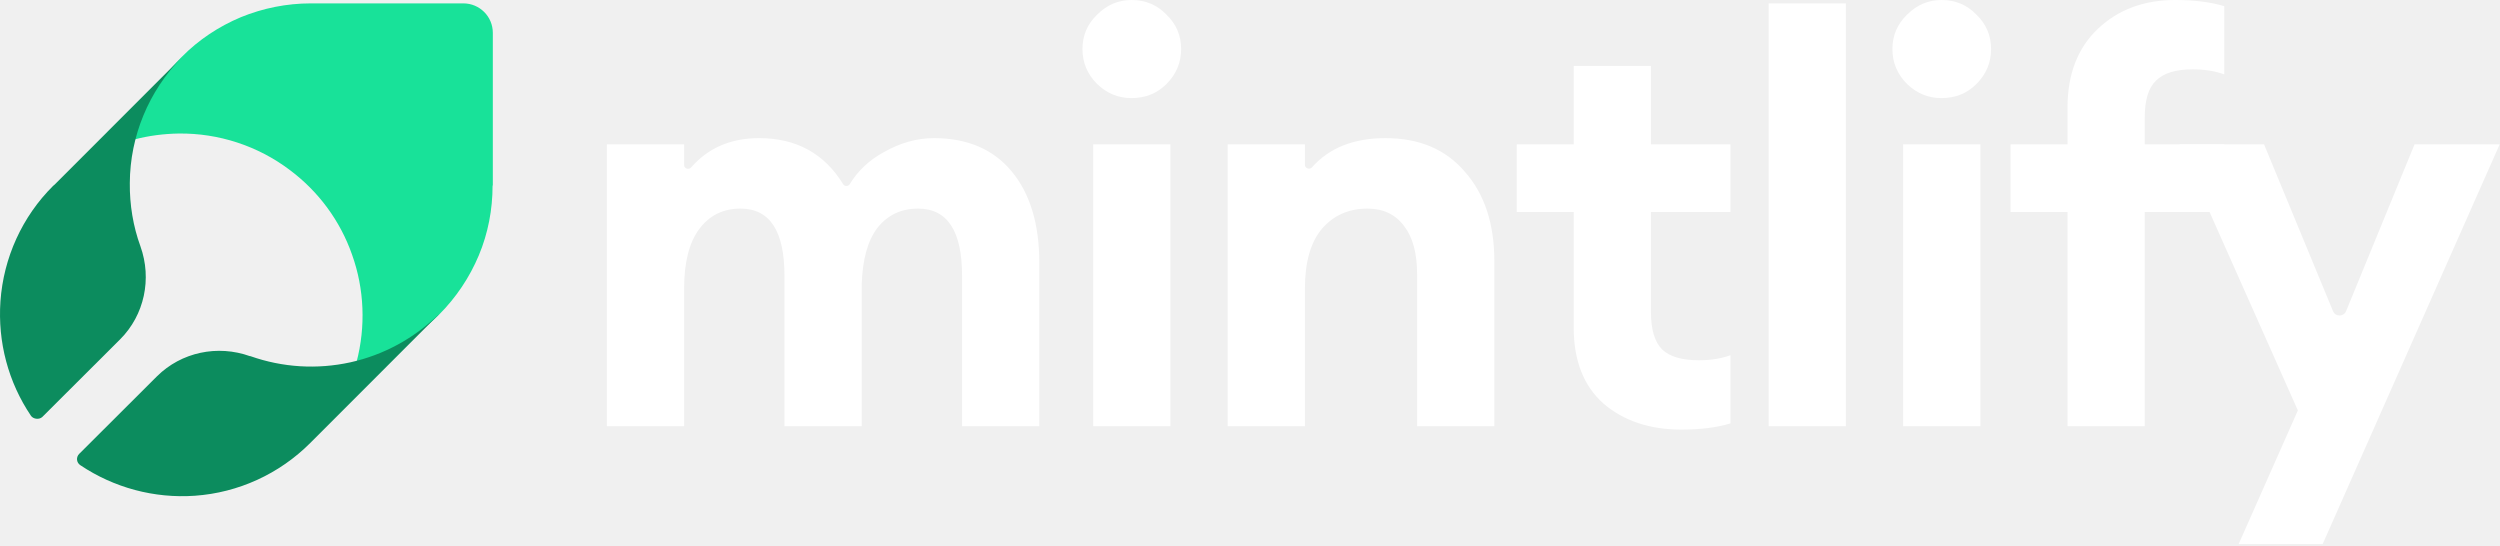
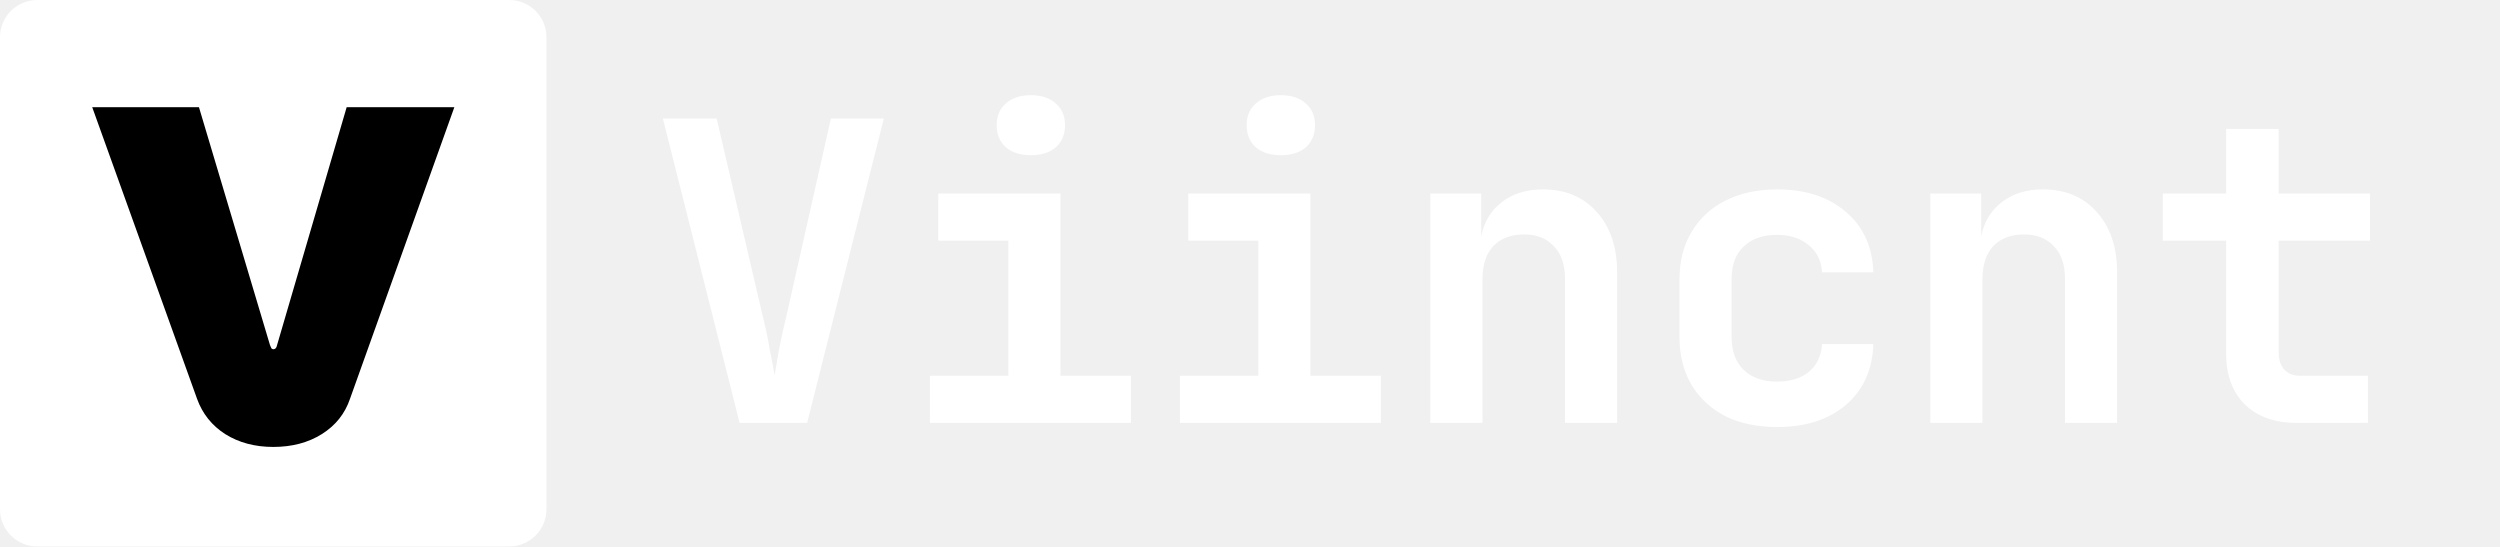
- <svg xmlns="http://www.w3.org/2000/svg" width="1682" height="367" viewBox="0 0 1682 367" fill="none">
-   <path d="M1562.69 366.037H1506.17L1546 276.14L1466.34 97.105H1523.24L1569.66 209.337C1571.28 213.26 1576.84 213.253 1578.45 209.325L1624.52 97.105H1681.79L1562.69 366.037Z" fill="white" />
-   <path d="M1391.02 286.761V142.622H1352.71V97.104H1391.02V72.449C1391.02 49.943 1397.85 32.242 1411.5 19.345C1425.16 6.448 1442.48 0 1463.47 0C1476.37 0 1487.37 1.391 1496.47 4.172V50.069C1490.4 47.793 1483.32 46.656 1475.23 46.656C1463.85 46.656 1455.63 49.184 1450.57 54.242C1445.51 59.046 1442.99 67.265 1442.99 78.897V97.104H1496.47V142.622H1442.99V286.761H1391.02Z" fill="white" />
-   <path d="M1306.22 66.001C1297.37 66.001 1289.66 62.84 1283.08 56.518C1276.51 49.943 1273.22 42.104 1273.22 33C1273.22 23.897 1276.51 16.184 1283.08 9.862C1289.66 3.287 1297.37 0 1306.22 0C1315.58 0 1323.42 3.287 1329.74 9.862C1336.31 16.184 1339.6 23.897 1339.6 33C1339.6 42.104 1336.31 49.943 1329.74 56.518C1323.42 62.84 1315.58 66.001 1306.22 66.001ZM1280.43 286.761V97.104H1332.39V286.761H1280.43Z" fill="white" />
-   <path d="M1189.94 286.761V2.276H1241.91V286.761H1189.94Z" fill="white" />
-   <path d="M1131.24 289.037C1110 289.037 1092.55 283.221 1078.89 271.588C1065.49 259.703 1058.79 242.634 1058.79 220.381V142.622H1020.48V97.104H1058.79V44.38H1110.76V97.104H1164.24V142.622H1110.76V210.14C1110.76 221.772 1113.29 230.117 1118.34 235.174C1123.4 239.979 1131.62 242.381 1143 242.381C1151.09 242.381 1158.17 241.243 1164.24 238.967V284.864C1155.14 287.646 1144.14 289.037 1131.24 289.037Z" fill="white" />
-   <path d="M825.979 286.761V97.104H877.945V110.967C877.945 113.311 881.135 114.347 882.688 112.591C894.273 99.485 910.773 92.932 932.187 92.932C954.946 92.932 972.774 100.518 985.67 115.69C998.82 130.61 1005.39 150.587 1005.39 175.622V286.761H953.429V184.346C953.429 170.438 950.521 159.691 944.704 152.104C938.888 144.265 930.67 140.346 920.049 140.346C907.405 140.346 897.164 144.898 889.325 154.001C881.738 163.105 877.945 176.507 877.945 194.208V286.761H825.979Z" fill="white" />
-   <path d="M761.286 66.001C752.436 66.001 744.723 62.84 738.148 56.518C731.574 49.943 728.286 42.104 728.286 33C728.286 23.897 731.574 16.184 738.148 9.862C744.723 3.287 752.436 0 761.286 0C770.643 0 778.482 3.287 784.804 9.862C791.379 16.184 794.666 23.897 794.666 33C794.666 42.104 791.379 49.943 784.804 56.518C778.482 62.84 770.643 66.001 761.286 66.001ZM735.493 286.761V97.104H787.459V286.761H735.493Z" fill="white" />
-   <path d="M647.273 286.761V185.484C647.273 155.392 637.411 140.346 617.686 140.346C606.307 140.346 597.204 144.645 590.376 153.242C583.801 161.84 580.261 174.61 579.755 191.553V286.761H527.789V185.484C527.789 155.392 517.927 140.346 498.203 140.346C486.571 140.346 477.341 144.898 470.513 154.001C463.685 163.105 460.272 176.507 460.272 194.208V286.761H408.306V97.104H460.272V111.103C460.272 113.435 463.407 114.462 464.939 112.704C476.419 99.522 491.68 92.932 510.72 92.932C535.742 92.932 554.588 103.262 567.259 123.923C568.258 125.553 570.718 125.527 571.712 123.894C577.189 114.891 584.802 107.731 594.548 102.414C605.675 96.093 616.928 92.932 628.307 92.932C650.813 92.932 668.261 100.391 680.652 115.311C693.043 130.231 699.239 150.714 699.239 176.76V286.761H647.273Z" fill="white" />
-   <path d="M331.569 124.833V22.09C331.569 11.065 322.625 2.276 311.764 2.276H209.069C192.938 2.276 176.967 5.472 162.113 11.544C147.26 17.775 133.685 26.724 122.345 38.228L121.546 39.027C106.533 54.207 95.833 73.062 90.402 93.834C100.145 91.277 110.206 89.999 120.268 89.839C147.1 89.52 173.453 98.148 194.855 114.287C214.18 128.668 228.873 148.481 236.859 171.331C245.164 194.5 246.122 219.746 239.893 243.554C260.496 238.122 279.503 227.416 294.675 212.396L295.474 211.597C306.813 200.252 315.917 186.67 322.145 171.81C328.374 156.95 331.409 140.971 331.409 124.833H331.569Z" fill="#18E299" />
-   <path d="M87.337 123.098C87.496 91.579 100.066 61.334 122.182 38.73L36.739 124.212C36.421 124.531 36.102 124.69 35.784 125.008C14.941 145.702 2.371 173.4 0.303 202.69C-1.607 230.07 5.553 257.131 20.828 279.736C22.285 281.892 26.238 282.601 28.466 280.532L80.813 228.319C97.202 211.923 102.293 187.568 94.497 165.759C89.564 152.229 87.178 137.743 87.337 123.098Z" fill="#0C8C5E" />
-   <path d="M294.976 211.605C278.587 227.683 258.062 238.826 235.786 243.761C213.351 248.695 190.121 247.263 168.482 239.622C168.482 239.622 168.323 239.622 168.164 239.622C146.365 231.822 122.022 236.916 105.633 253.153L53.285 305.365C51.057 307.594 51.376 311.255 54.081 313.006C76.674 328.129 103.724 335.451 131.091 333.541C160.368 331.472 187.894 318.896 208.737 298.043L209.533 297.247L294.976 211.765V211.605Z" fill="#0C8C5E" />
+ <svg xmlns="http://www.w3.org/2000/svg" width="1679" height="367" viewBox="0 0 1679 367" fill="none">
+   <rect width="367" height="367" rx="25" fill="white" />
+   <path d="M496.703 284L445.183 79.6H481.303L512.383 212.88C514.063 219.413 515.556 226.507 516.863 234.16C518.356 241.627 519.476 247.6 520.223 252.08C520.969 247.6 521.996 241.627 523.303 234.16C524.796 226.507 526.383 219.32 528.063 212.6L558.023 79.6H593.583L542.063 284H496.703ZM624.553 284V252.36H677.193V161.64H630.153V130H712.193V252.36H759.513V284H624.553ZM692.313 104.24C685.22 104.24 679.62 102.467 675.513 98.92C671.407 95.187 669.353 90.24 669.353 84.08C669.353 77.92 671.407 73.067 675.513 69.52C679.62 65.787 685.22 63.92 692.313 63.92C699.407 63.92 705.007 65.787 709.113 69.52C713.22 73.067 715.273 77.92 715.273 84.08C715.273 90.24 713.22 95.187 709.113 98.92C705.007 102.467 699.407 104.24 692.313 104.24ZM792.444 284V252.36H845.084V161.64H798.044V130H880.084V252.36H927.404V284H792.444ZM860.204 104.24C853.111 104.24 847.511 102.467 843.404 98.92C839.297 95.187 837.244 90.24 837.244 84.08C837.244 77.92 839.297 73.067 843.404 69.52C847.511 65.787 853.111 63.92 860.204 63.92C867.297 63.92 872.897 65.787 877.004 69.52C881.111 73.067 883.164 77.92 883.164 84.08C883.164 90.24 881.111 95.187 877.004 98.92C872.897 102.467 867.297 104.24 860.204 104.24ZM960.615 284V130H994.775V158.84C996.641 149.133 1001.21 141.48 1008.49 135.88C1015.77 130.093 1025.01 127.2 1036.21 127.2C1051.33 127.2 1063.37 132.24 1072.33 142.32C1081.48 152.4 1086.05 165.933 1086.05 182.92V284H1051.05V187.12C1051.05 177.6 1048.53 170.32 1043.49 165.28C1038.64 160.053 1032.01 157.44 1023.61 157.44C1014.84 157.44 1007.93 160.053 1002.89 165.28C998.041 170.507 995.615 177.973 995.615 187.68V284H960.615ZM1193.47 286.8C1180.21 286.8 1168.64 284.373 1158.75 279.52C1149.04 274.48 1141.48 267.48 1136.07 258.52C1130.65 249.373 1127.95 238.64 1127.95 226.32V187.68C1127.95 175.36 1130.65 164.72 1136.07 155.76C1141.48 146.613 1149.04 139.613 1158.75 134.76C1168.64 129.72 1180.21 127.2 1193.47 127.2C1212.69 127.2 1228.09 132.24 1239.67 142.32C1251.43 152.213 1257.59 165.747 1258.15 182.92H1223.71C1223.15 174.893 1220.07 168.733 1214.47 164.44C1209.05 159.96 1202.05 157.72 1193.47 157.72C1183.95 157.72 1176.48 160.333 1171.07 165.56C1165.65 170.6 1162.95 177.88 1162.95 187.4V226.32C1162.95 235.84 1165.65 243.213 1171.07 248.44C1176.48 253.667 1183.95 256.28 1193.47 256.28C1202.24 256.28 1209.33 254.133 1214.75 249.84C1220.16 245.36 1223.15 239.107 1223.71 231.08H1258.15C1257.59 248.253 1251.43 261.88 1239.67 271.96C1228.09 281.853 1212.69 286.8 1193.47 286.8ZM1296.4 284V130H1330.56V158.84C1332.42 149.133 1337 141.48 1344.28 135.88C1351.56 130.093 1360.8 127.2 1372 127.2C1387.12 127.2 1399.16 132.24 1408.12 142.32C1417.26 152.4 1421.84 165.933 1421.84 182.92V284H1386.84V187.12C1386.84 177.6 1384.32 170.32 1379.28 165.28C1374.42 160.053 1367.8 157.44 1359.4 157.44C1350.62 157.44 1343.72 160.053 1338.68 165.28C1333.82 170.507 1331.4 177.973 1331.4 187.68V284H1296.4ZM1542.13 284C1527.75 284 1516.27 279.893 1507.69 271.68C1499.29 263.28 1495.09 251.987 1495.09 237.8V161.64H1452.53V130H1495.09V86.6H1530.37V130H1591.69V161.64H1530.37V236.96C1530.37 241.44 1531.58 245.173 1534.01 248.16C1536.62 250.96 1540.17 252.36 1544.65 252.36H1590.29V284H1542.13Z" fill="white" />
+   <path d="M183.538 300.16C171.164 300.16 160.391 297.28 151.218 291.52C142.258 285.76 135.964 277.867 132.338 267.84L61.938 72H133.618L181.298 231.68C181.724 232.533 182.044 233.28 182.258 233.92C182.684 234.347 183.111 234.56 183.538 234.56C184.178 234.56 184.711 234.347 185.138 233.92C185.564 233.493 185.884 232.747 186.098 231.68L232.818 72H305.138L235.058 267.84C231.644 277.867 225.351 285.76 216.178 291.52C207.004 297.28 196.124 300.16 183.538 300.16Z" fill="black" />
</svg>
